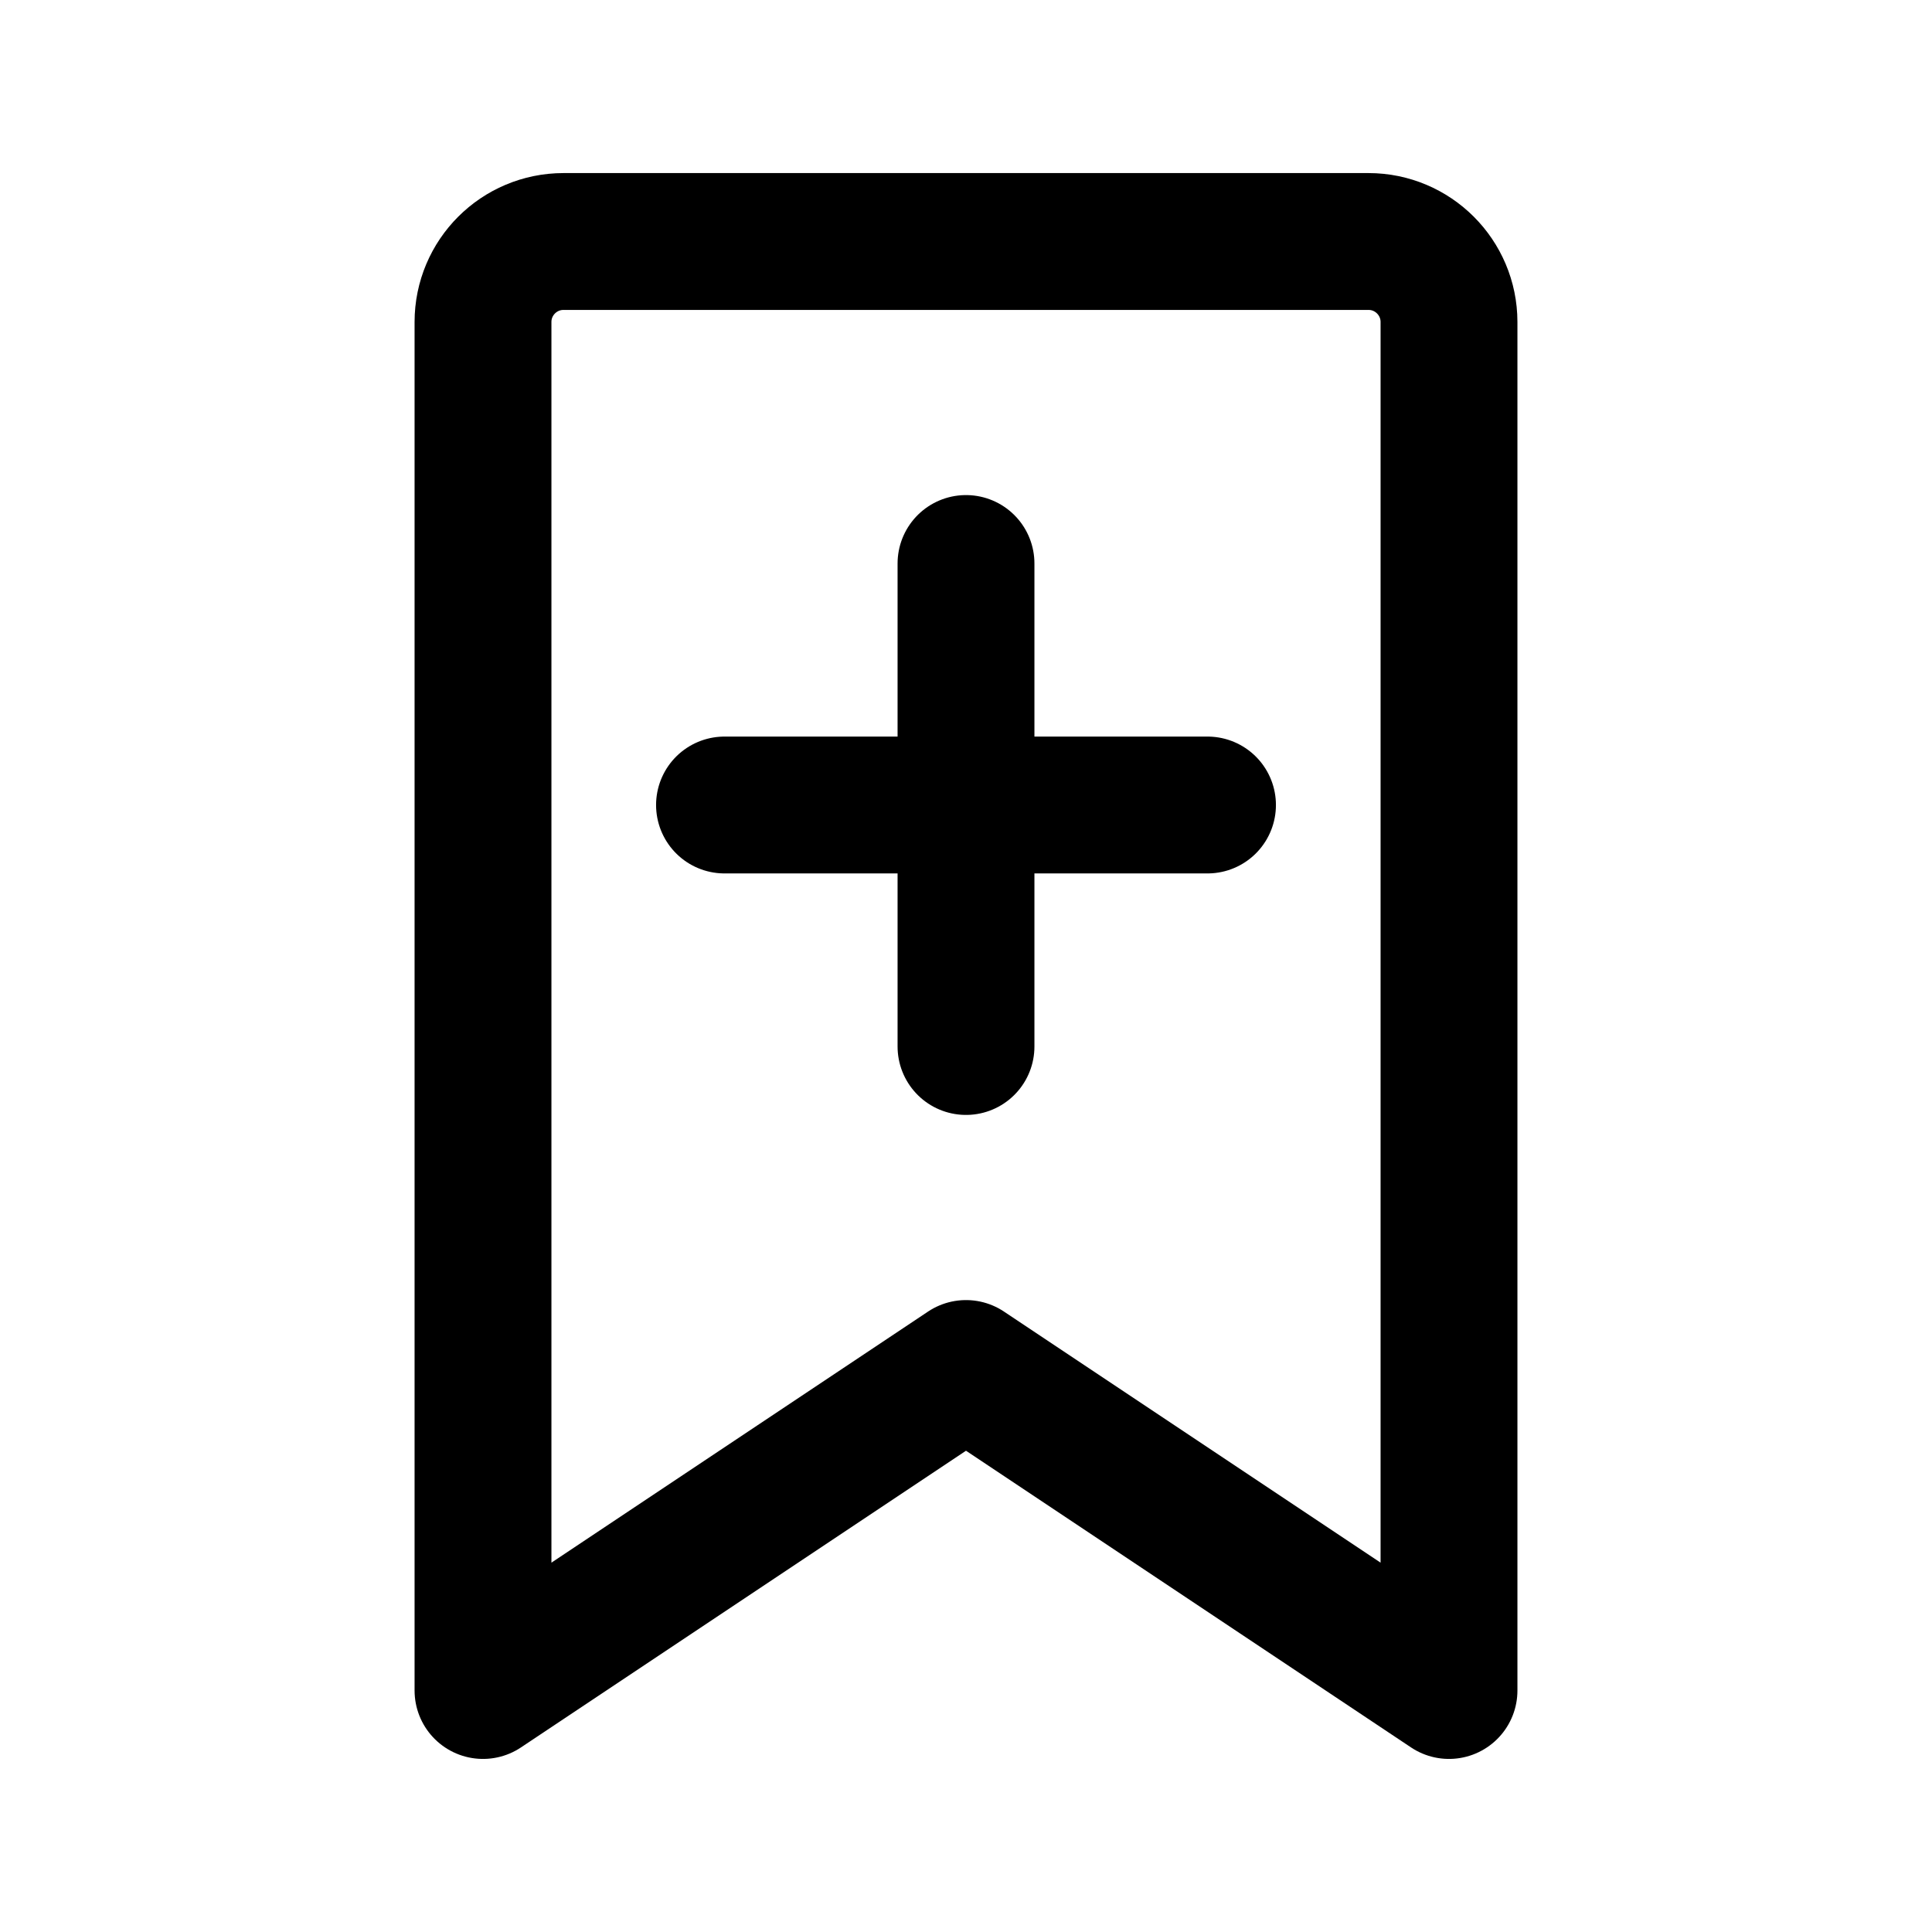
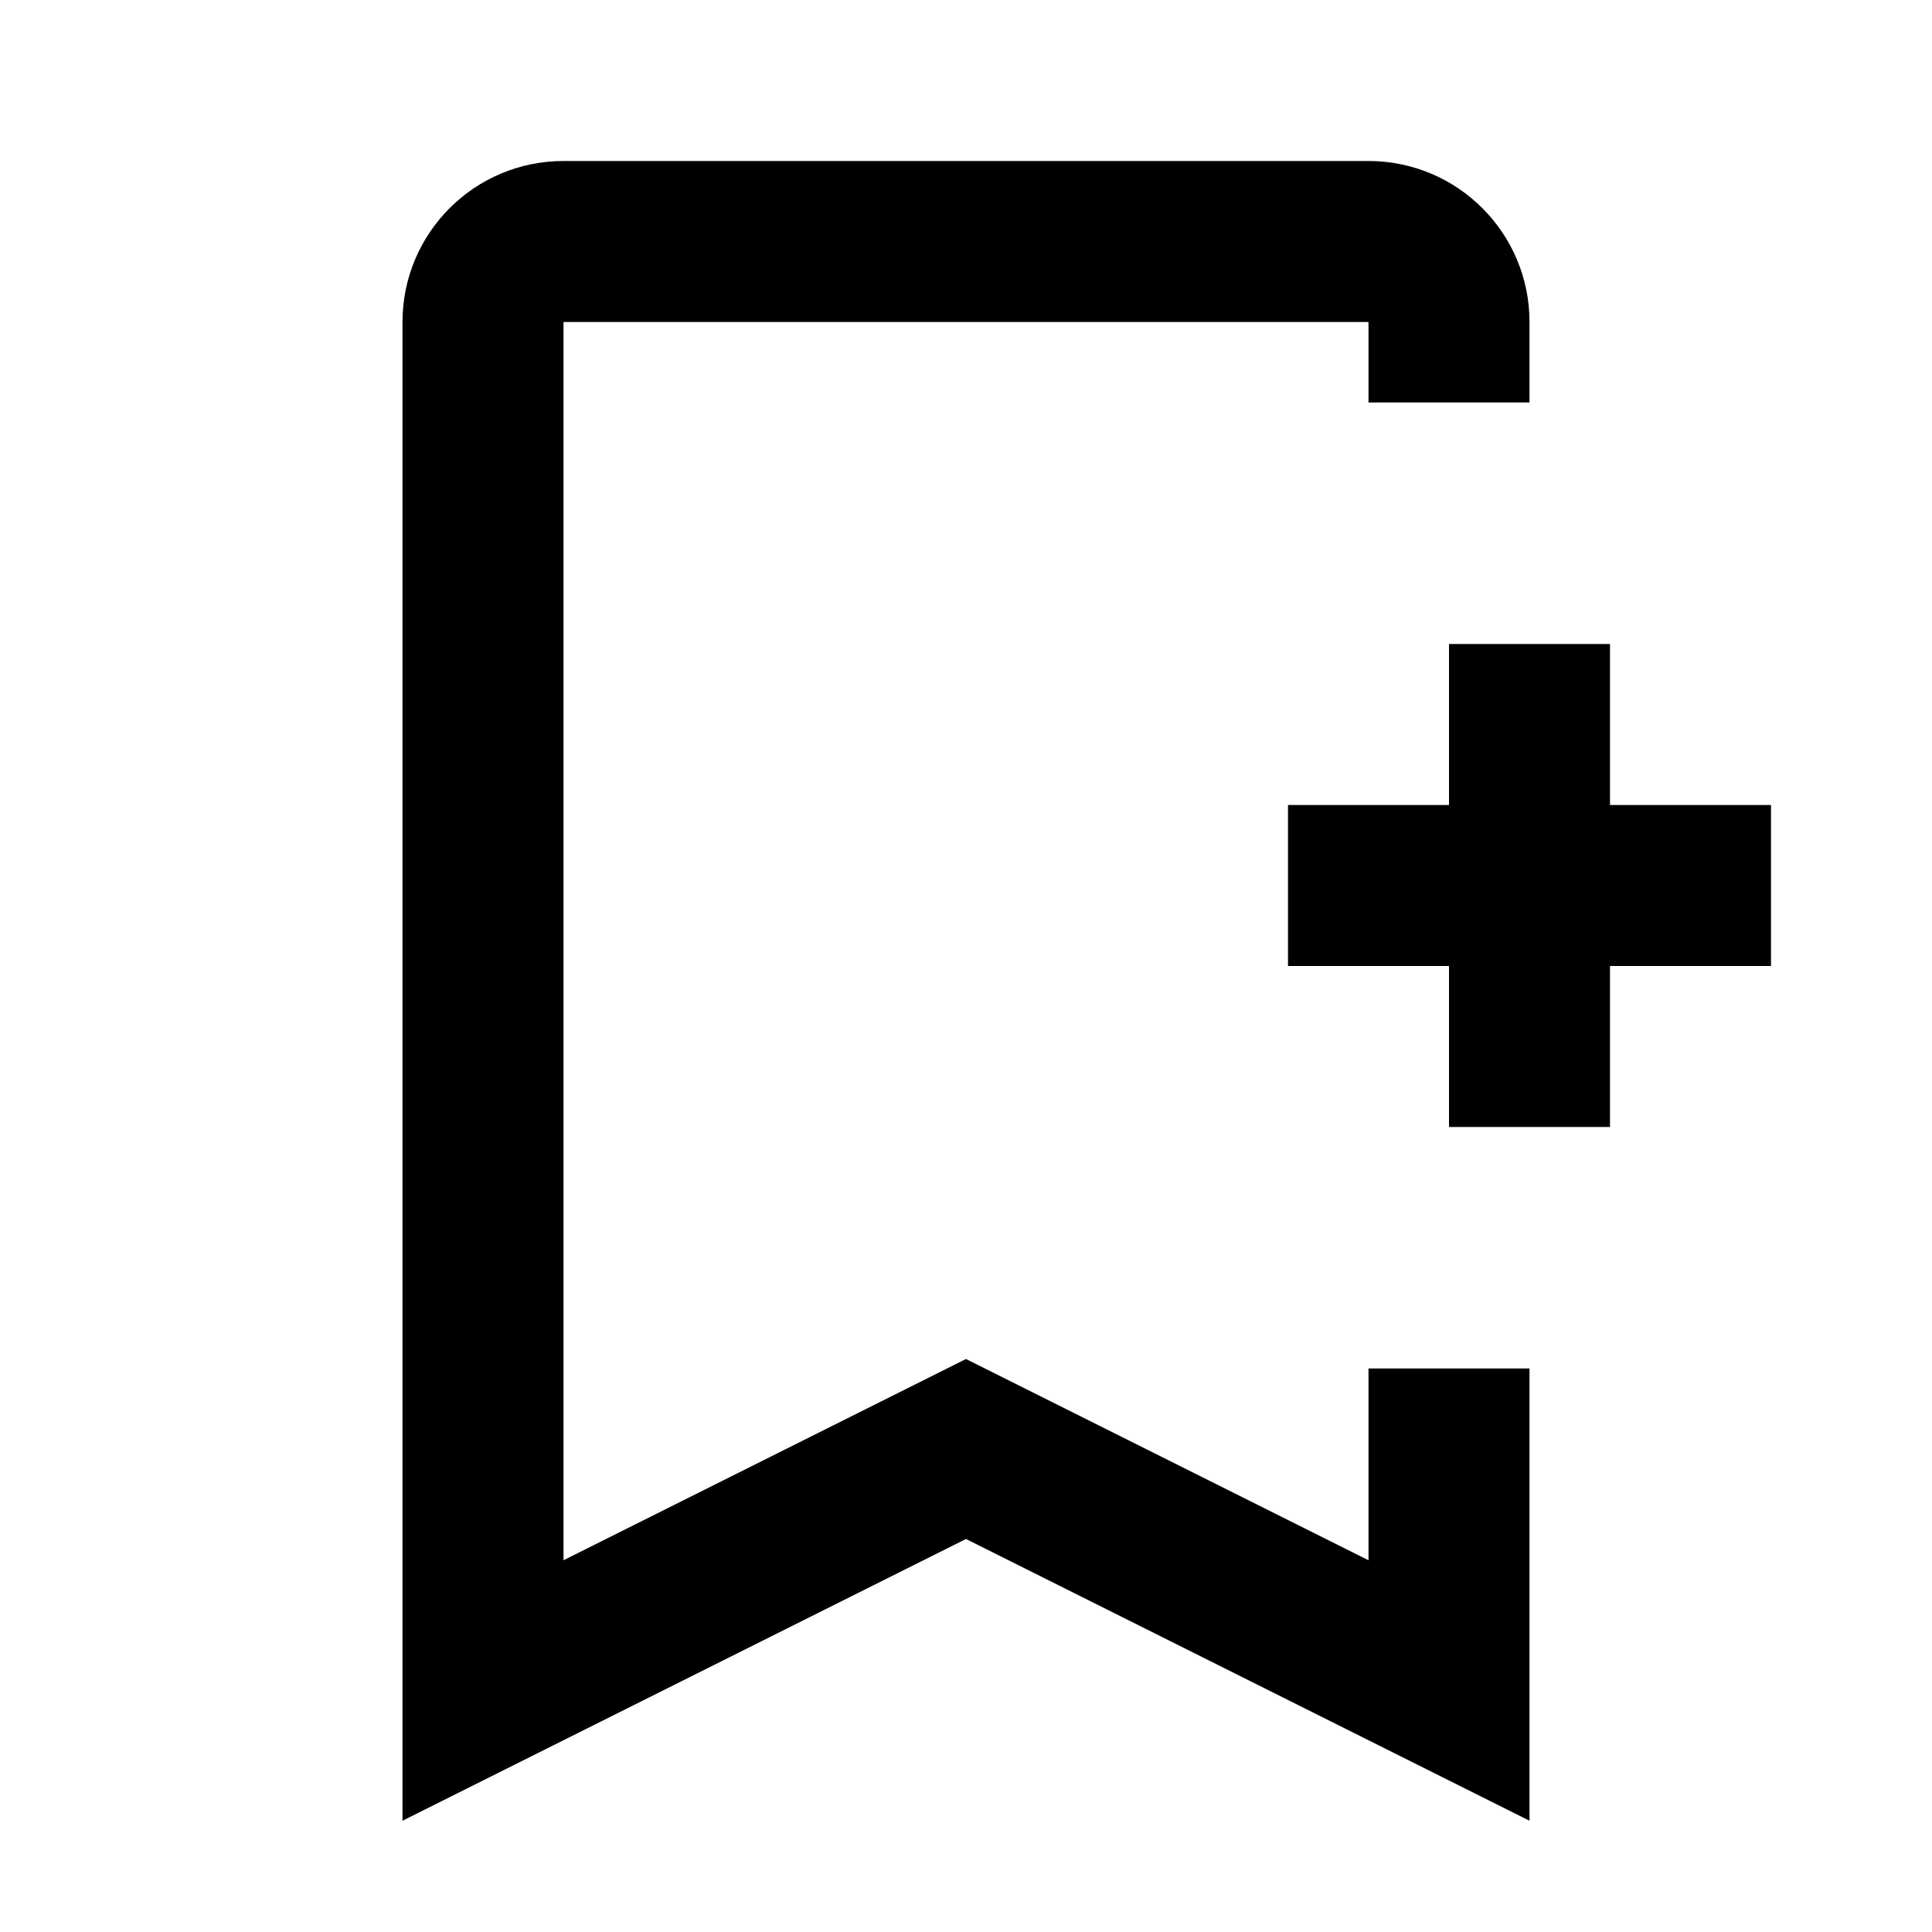
- <svg xmlns="http://www.w3.org/2000/svg" viewBox="0 0 24 24" fill="none">
-   <path d="M7 3H17C17.552 3 18 3.448 18 4V21L12 17L6 21V4C6 3.448 6.448 3 7 3Z" stroke="currentColor" stroke-width="1.7" stroke-linecap="round" stroke-linejoin="round" />
-   <path d="M12 7V13" stroke="currentColor" stroke-width="1.7" stroke-linecap="round" />
-   <path d="M9 10H15" stroke="currentColor" stroke-width="1.7" stroke-linecap="round" />
+ <svg xmlns="http://www.w3.org/2000/svg" viewBox="0 0 24 24">
+   <path fill-rule="evenodd" clip-rule="evenodd" d="M17 17V19.382L12 16.882L7 19.382V4H17V5H19V4C19 2.895 18.105 2 17 2H7C5.895 2 5 2.895 5 4V22.618L12 19.118L19 22.618V17H17ZM18 8V10H16V12H18V14H20V12H22V10H20V8H18Z" />
</svg>
